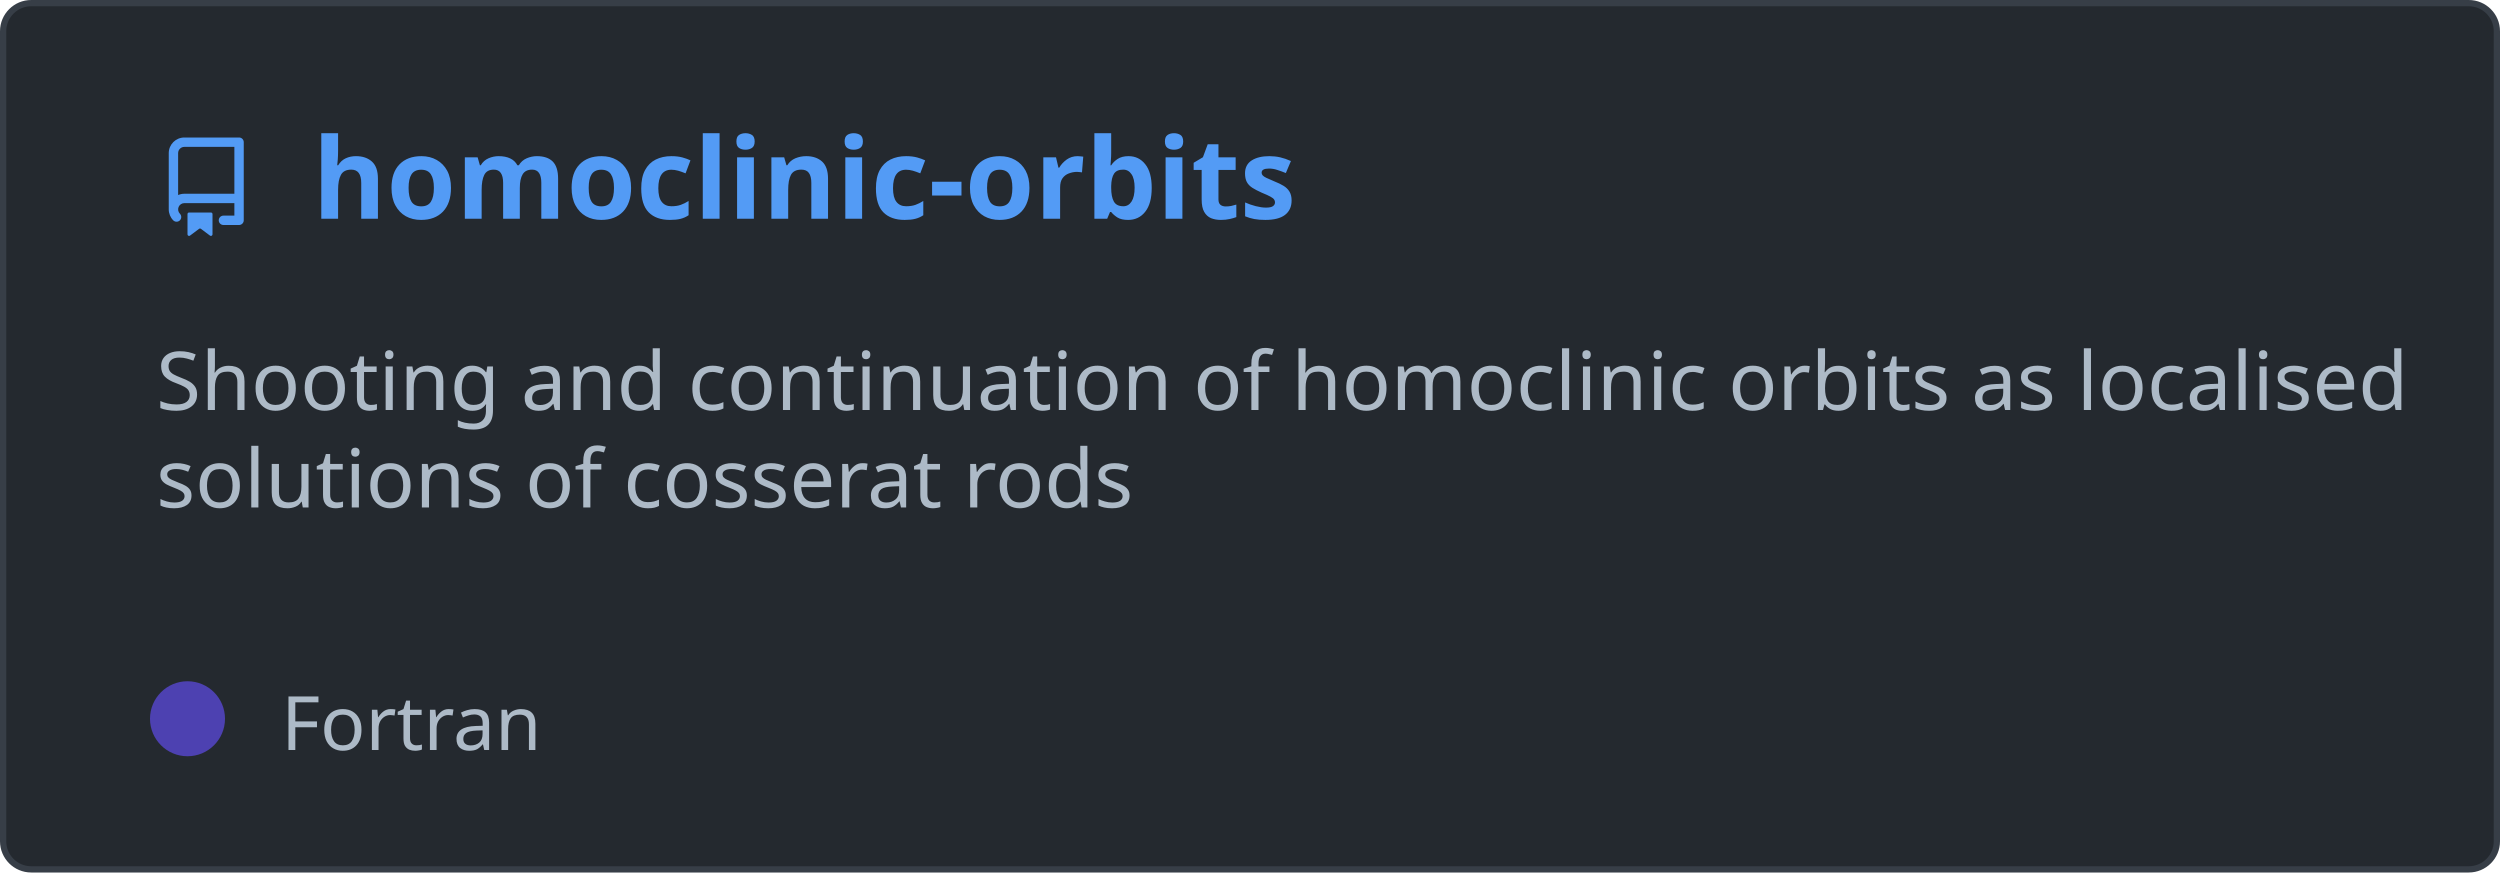
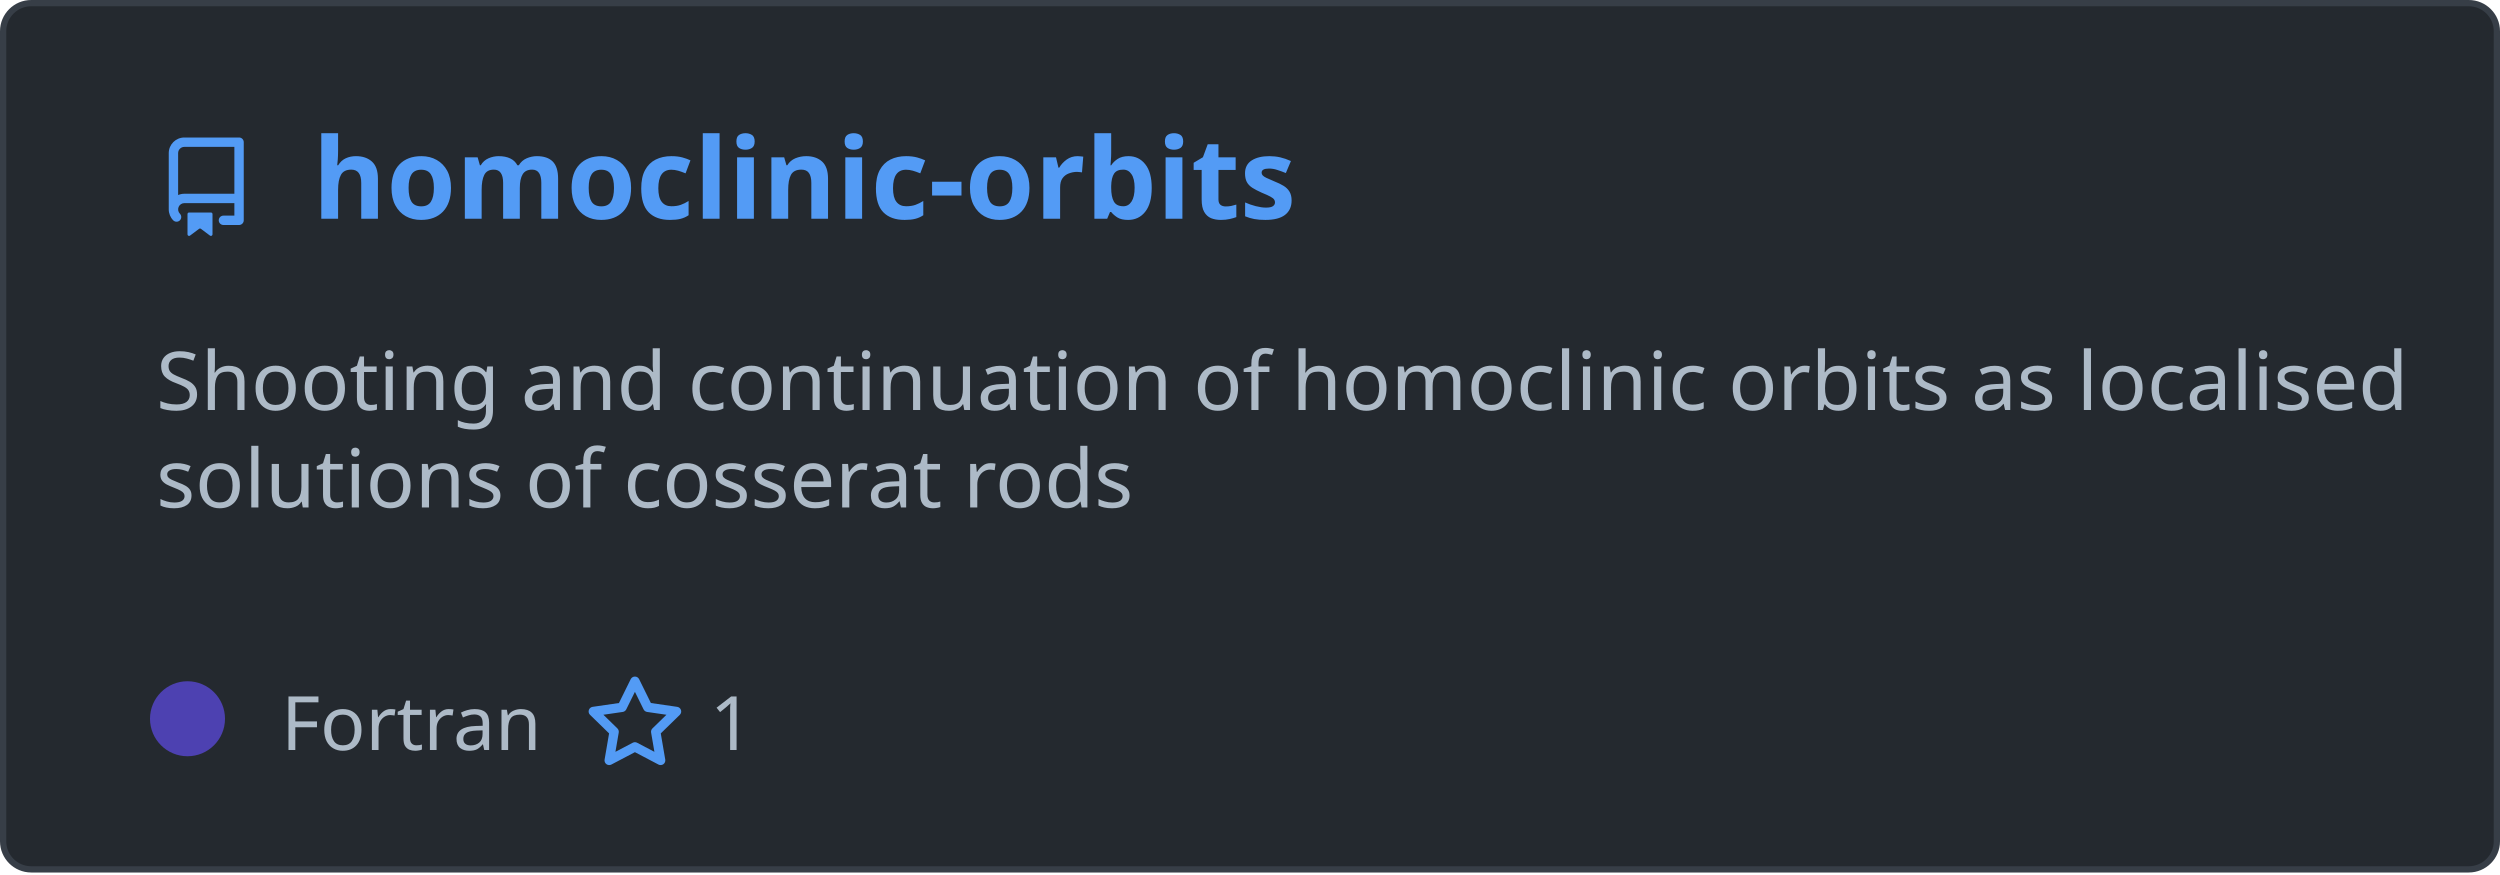
<svg xmlns="http://www.w3.org/2000/svg" width="400" height="140" viewBox="0 0 400 140" fill="none" role="img" aria-labelledby="descId">
  <style>
          .header {
            font: 600 18px 'Segoe UI', Ubuntu, Sans-Serif;
            fill: #539bf5;
            animation: fadeInAnimation 0.8s ease-in-out forwards;
          }
          @supports(-moz-appearance: auto) {
            /* Selector detects Firefox */
            .header { font-size: 15.5px; }
          }
          
    .description { font: 400 13px 'Segoe UI', Ubuntu, Sans-Serif; fill: #ADBAC7 }
    .gray { font: 400 12px 'Segoe UI', Ubuntu, Sans-Serif; fill: #ADBAC7 }
    .icon { fill: #539bf5 }
    .badge { font: 600 11px 'Segoe UI', Ubuntu, Sans-Serif; }
    .badge rect { opacity: 0.2 }
  

          
      /* Animations */
      @keyframes scaleInAnimation {
        from {
          transform: translate(-5px, 5px) scale(0);
        }
        to {
          transform: translate(-5px, 5px) scale(1);
        }
      }
      @keyframes fadeInAnimation {
        from {
          opacity: 0;
        }
        to {
          opacity: 1;
        }
      }
    
          * { animation-duration: 0s !important; animation-delay: 0s !important; }
        </style>
  <rect data-testid="card-bg" x="0.5" y="0.5" rx="4.5" height="99%" stroke="#373E47" width="399" fill="#24292F" stroke-opacity="1" />
  <g data-testid="card-title" transform="translate(25, 35)">
    <g transform="translate(0, 0)">
      <svg class="icon" x="0" y="-13" viewBox="0 0 16 16" version="1.1" width="16" height="16">
        <path fill-rule="evenodd" d="M2 2.5A2.5 2.5 0 014.5 0h8.75a.75.75 0 01.75.75v12.5a.75.75 0 01-.75.75h-2.5a.75.75 0 110-1.5h1.75v-2h-8a1 1 0 00-.714 1.7.75.75 0 01-1.072 1.05A2.495 2.495 0 012 11.5v-9zm10.5-1V9h-8c-.356 0-.694.074-1 .208V2.5a1 1 0 011-1h8zM5 12.25v3.25a.25.25 0 00.4.2l1.45-1.087a.25.25 0 01.3 0L8.6 15.7a.25.25 0 00.4-.2v-3.25a.25.25 0 00-.25-.25h-3.5a.25.25 0 00-.25.25z" />
      </svg>
    </g>
    <g transform="translate(25, 0)">
      <text x="0" y="0" class="header" data-testid="header">homoclinic-orbits</text>
    </g>
  </g>
  <g data-testid="main-card-body" transform="translate(0, 55)">
    <text class="description" x="25" y="-5">
      <tspan dy="1.2em" x="25">Shooting and continuation of homoclinic orbits as localised</tspan>
      <tspan dy="1.2em" x="25">solutions of cosserat rods</tspan>
    </text>
    <g transform="translate(30, 65)">
      <g transform="translate(0, 0)">
        <g data-testid="primary-lang">
          <circle data-testid="lang-color" cx="0" cy="-5" r="6" fill="#4d41b1" />
          <text data-testid="lang-name" class="gray" x="15">Fortran</text>
        </g>
      </g>
+       <g transform="translate(63.5875, 0)">
+         <g transform="translate(0, 0)">
+           <svg class="icon" y="-12" viewBox="0 0 16 16" version="1.1" width="16" height="16">
+             <path fill-rule="evenodd" d="M8 .25a.75.75 0 01.673.418l1.882 3.815 4.21.612a.75.75 0 01.416 1.279l-3.046 2.97.719 4.192a.75.75 0 01-1.088.791L8 12.347l-3.766 1.98a.75.75 0 01-1.088-.79l.72-4.194L.818 6.374a.75.75 0 01.416-1.28l4.21-.611L7.327.668A.75.75 0 018 .25zm0 2.445L6.615 5.5a.75.75 0 01-.564.41l-3.097.45 2.24 2.184a.75.75 0 01.216.664l-.528 3.084 2.769-1.456a.75.75 0 01.698 0l2.77 1.456-.53-3.084a.75.75 0 01.216-.664l2.24-2.183-3.096-.45a.75.75 0 01-.564-.41L8 2.694v.001z" />
+           </svg>
+         </g>
+         <g transform="translate(20, 0)">
+           <text data-testid="stargazers" class="gray">1</text>
+         </g>
+       </g>
    </g>
  </g>
</svg>
